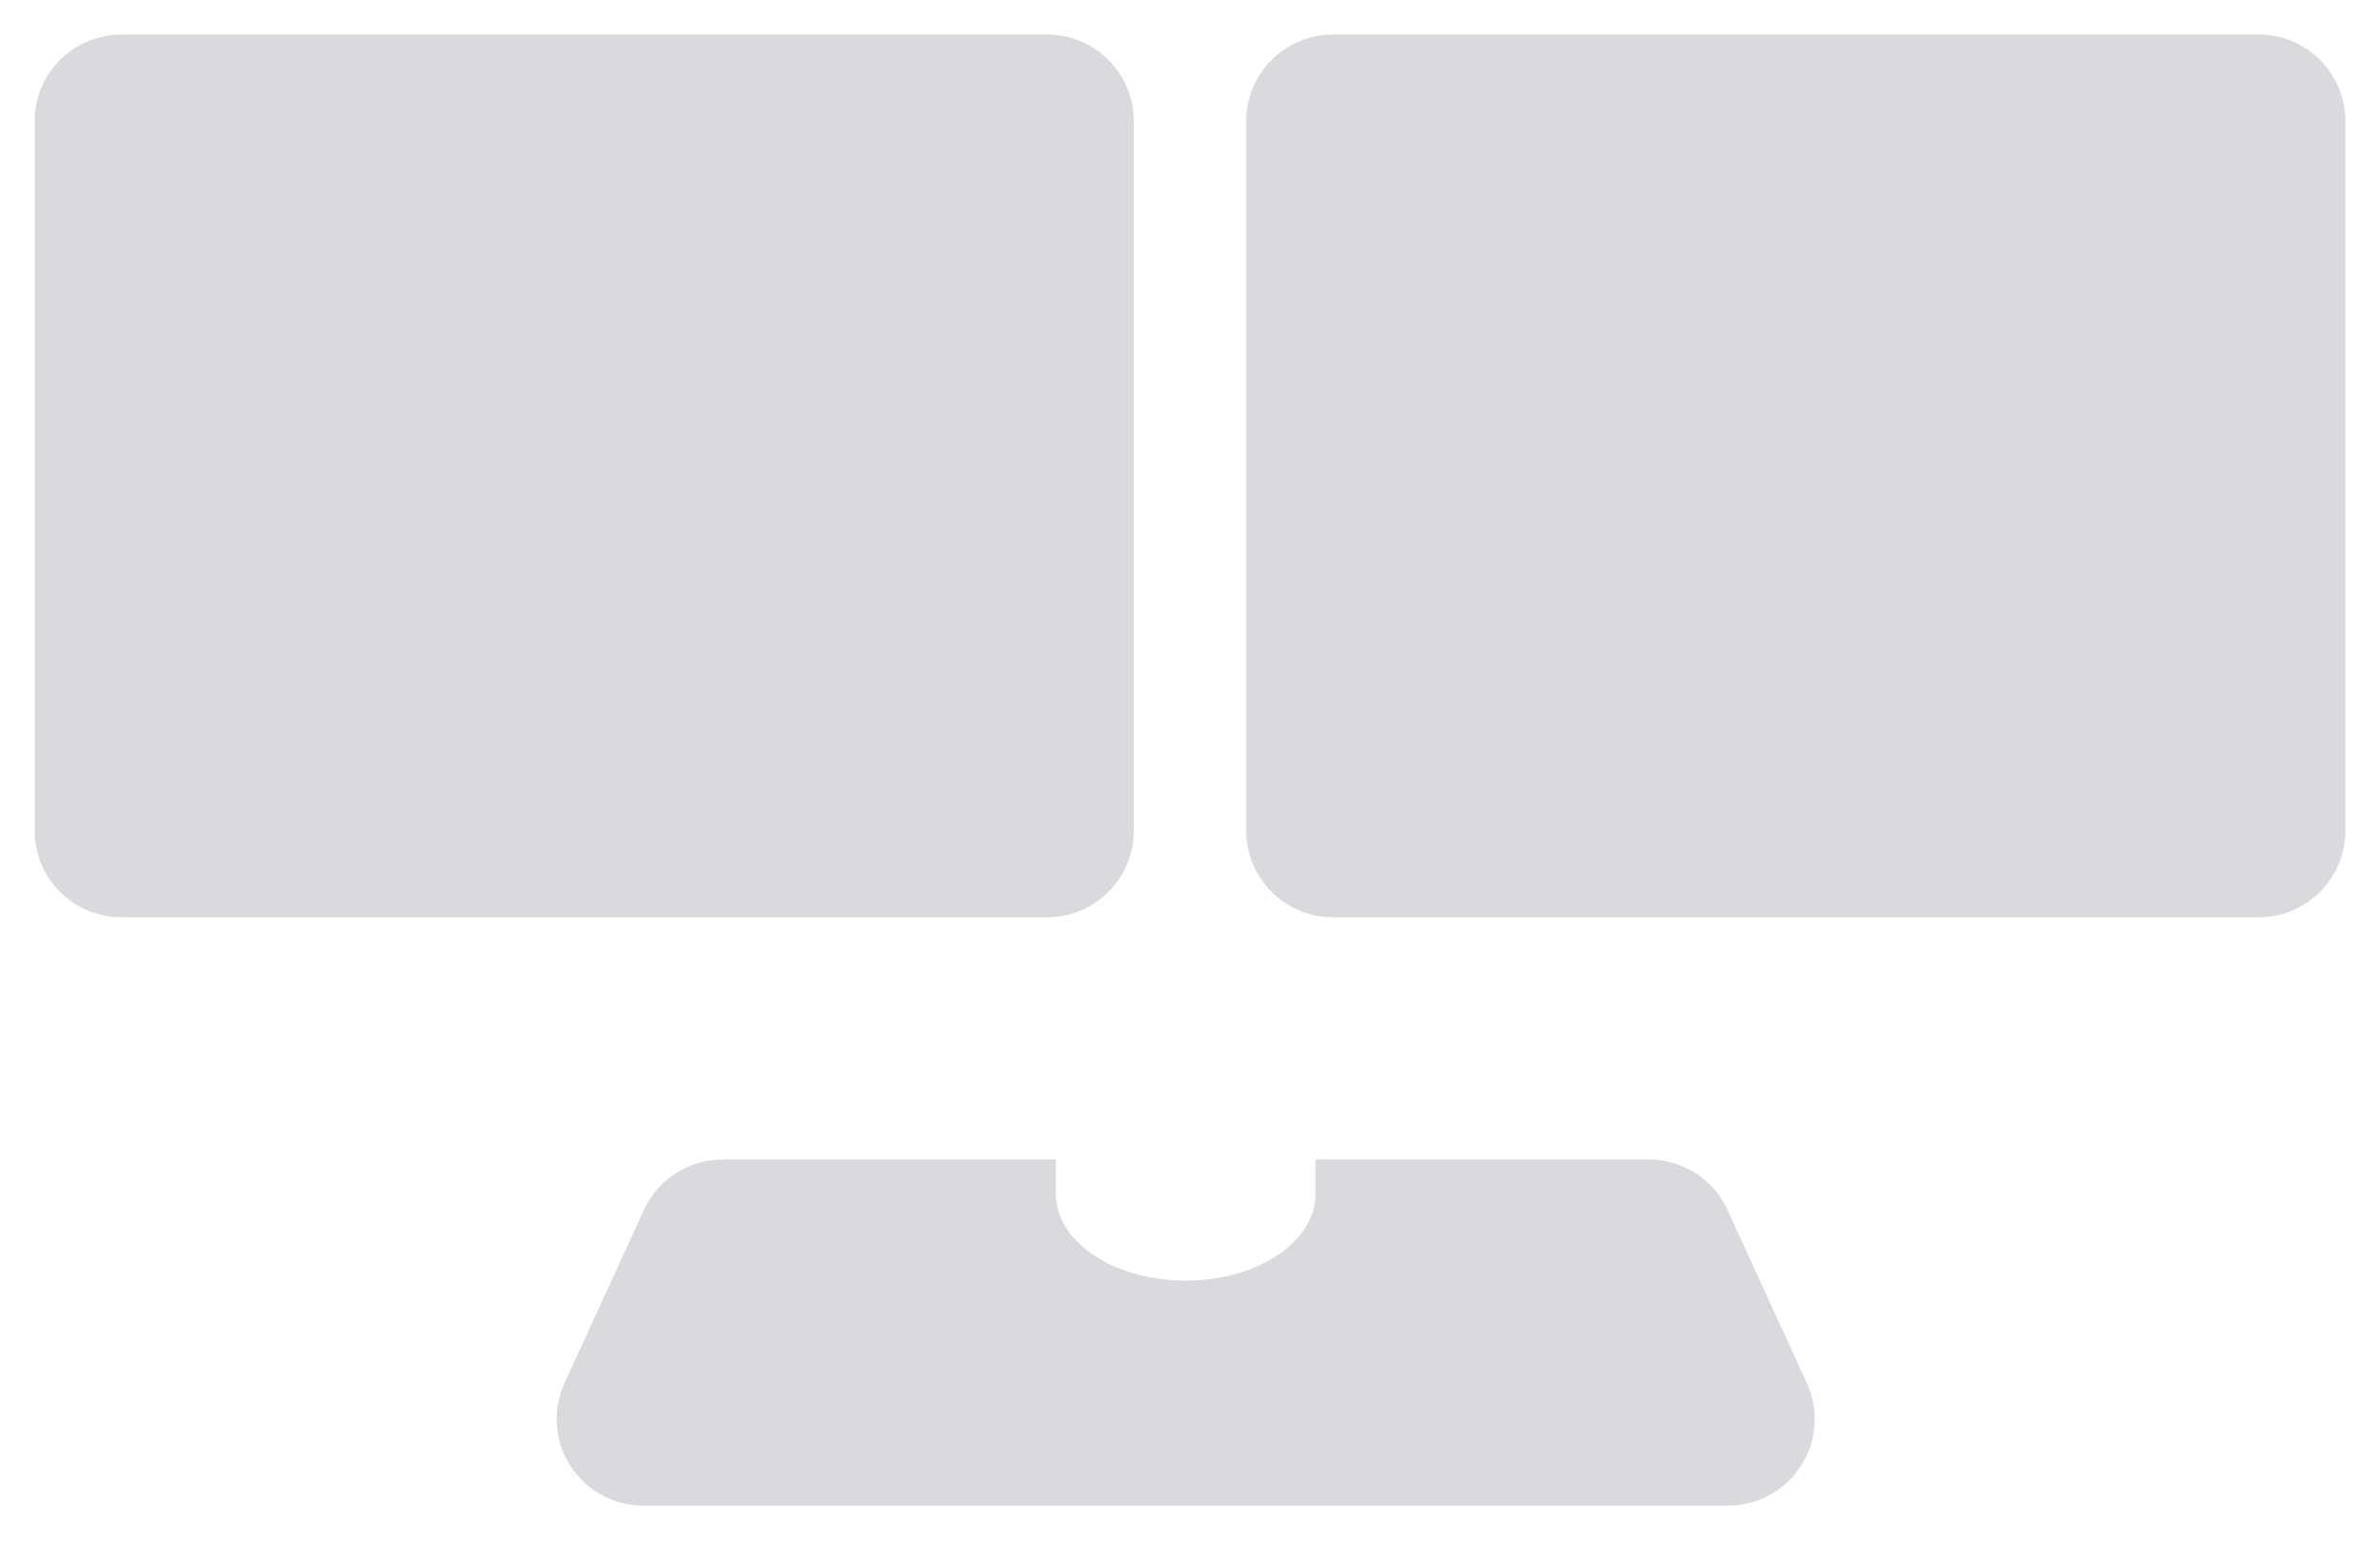
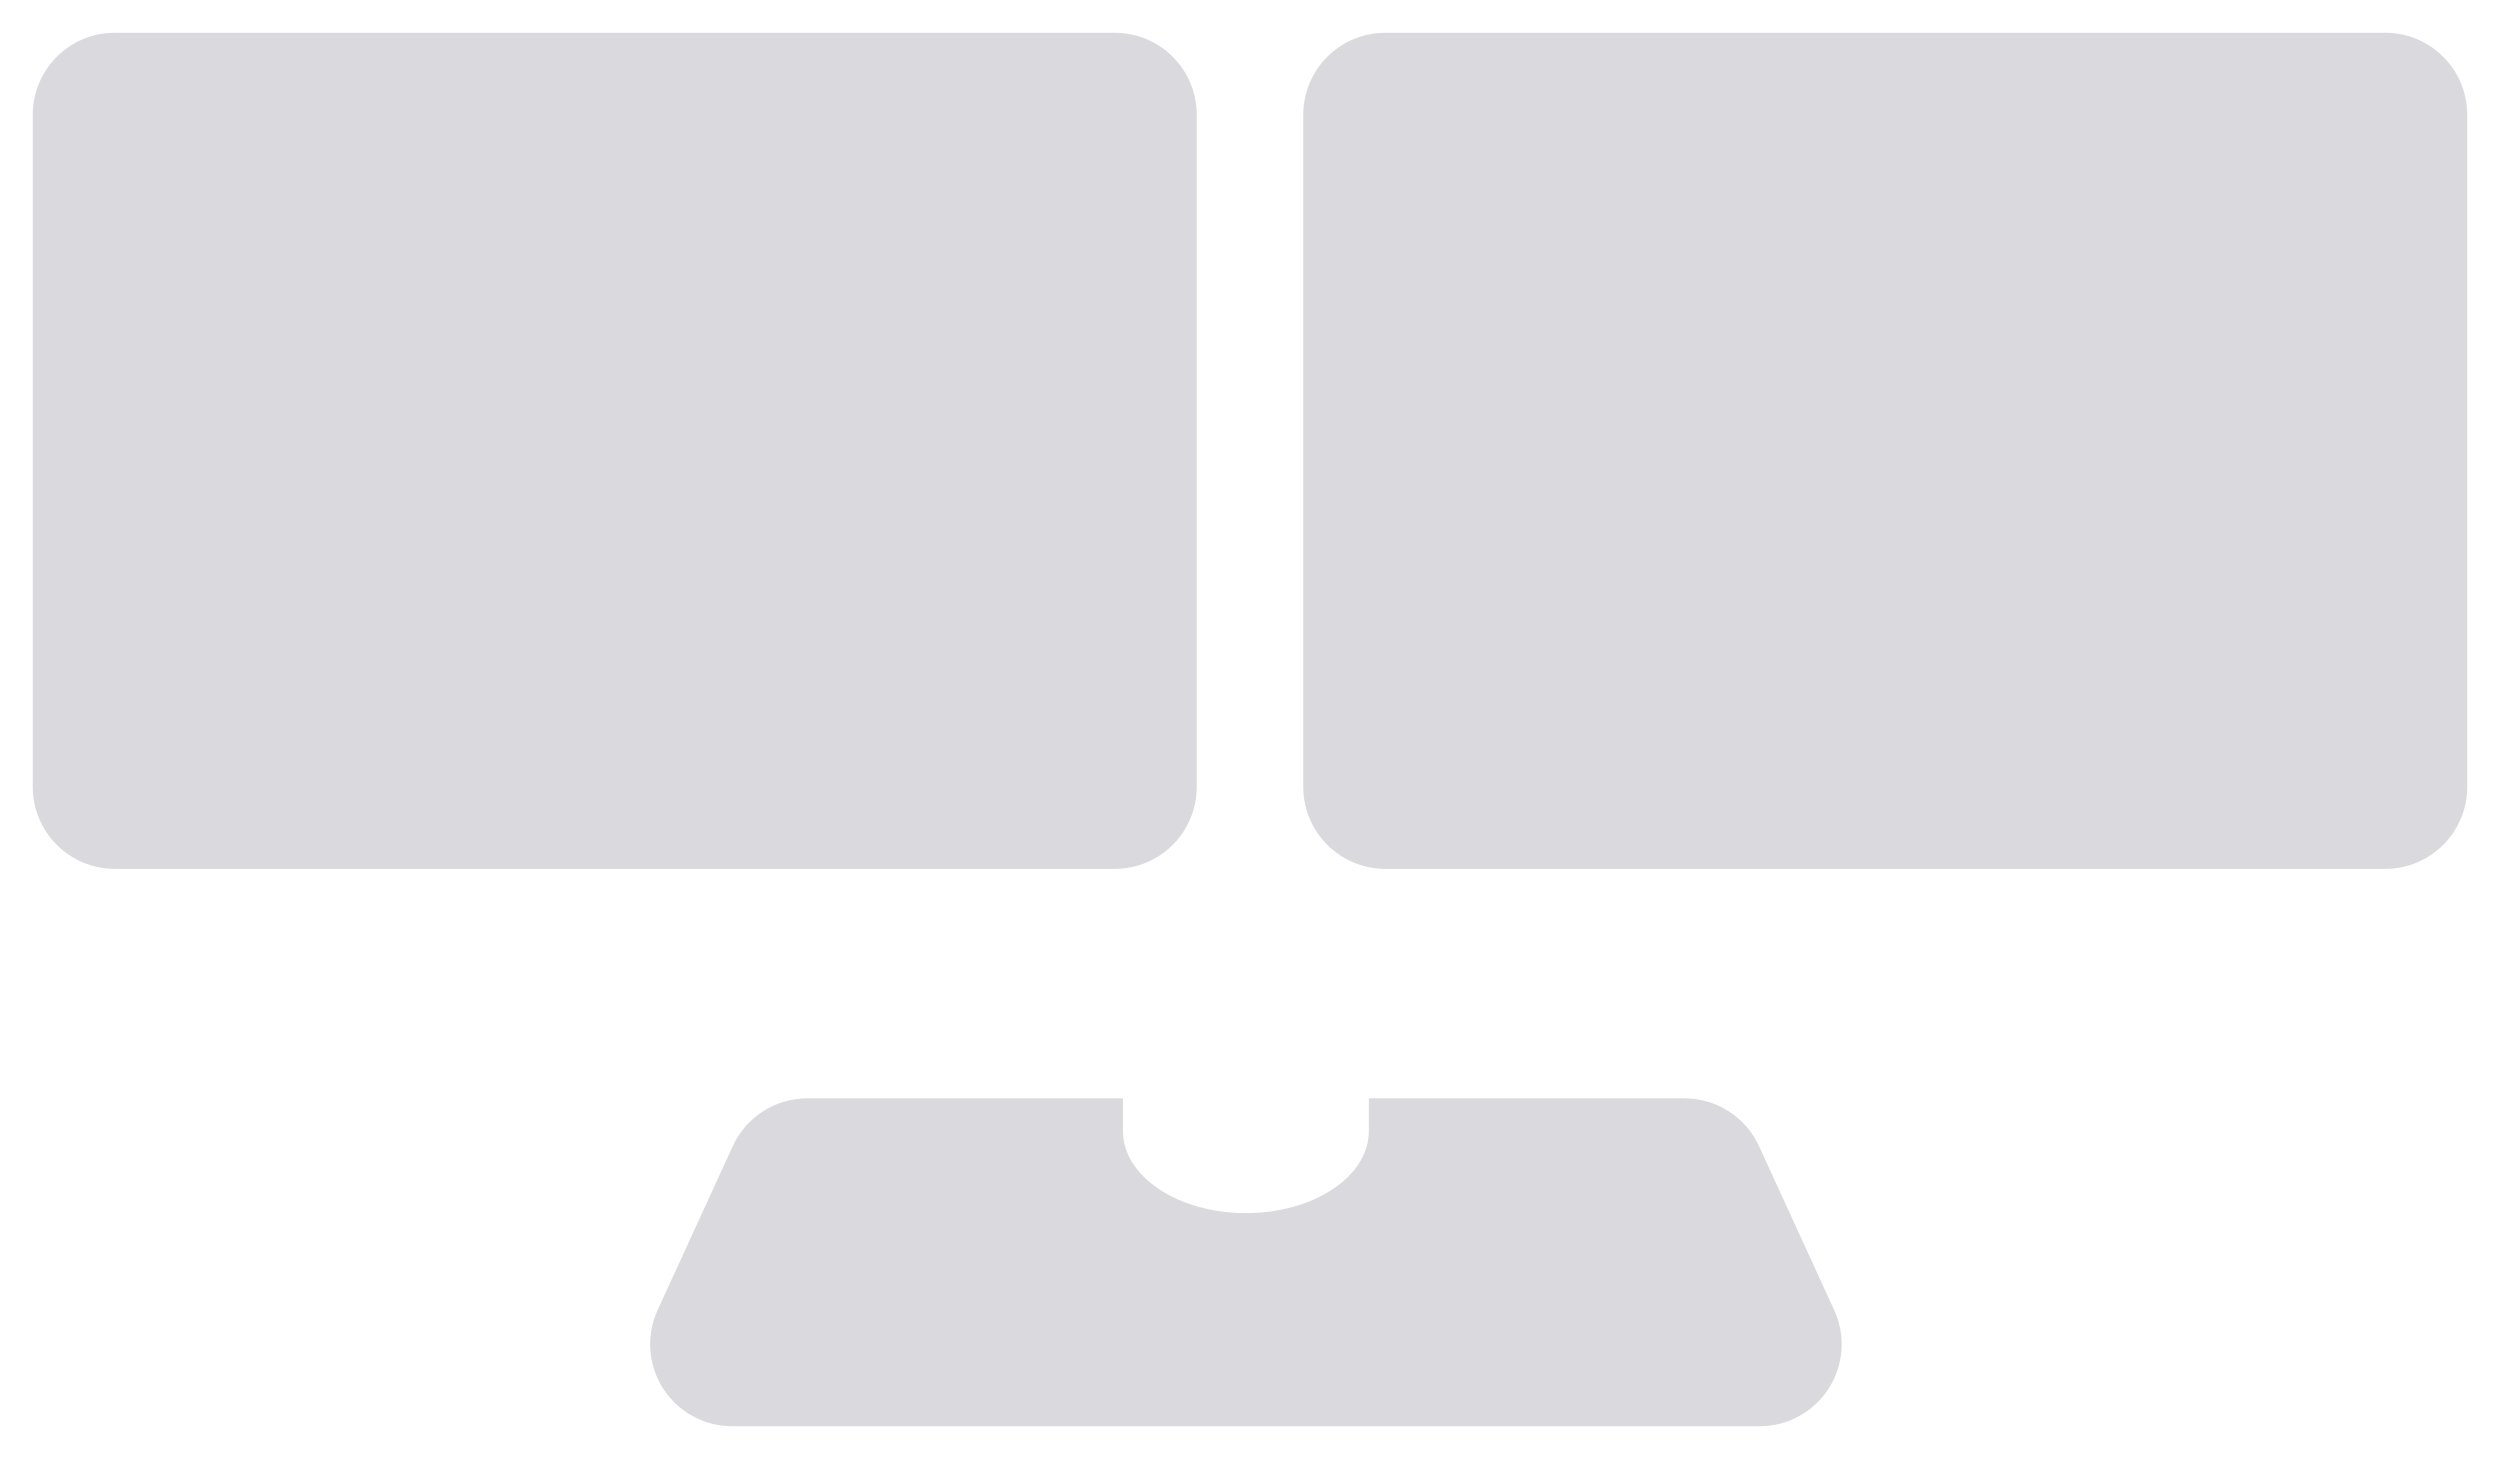
- <svg xmlns="http://www.w3.org/2000/svg" viewBox="62 112 275 178">
-   <rect x="66" y="116" width="127" height="102" rx="10" fill="#d9d9de" />
-   <rect x="206" y="116" width="127" height="102" rx="10" fill="#d9d9de" />
+ <svg xmlns="http://www.w3.org/2000/svg" viewBox="47 112 305 178">
+   <rect x="51" y="116" width="142" height="102" rx="10" fill="#d9d9de" />
+   <rect x="206" y="116" width="142" height="102" rx="10" fill="#d9d9de" />
  <path fill="#d9d9de" d="M145.49,246.00 L184,246 L184,250 A15,10 0 0 0 214,250 L214,246 L252.51,246.00 A10,10 0 0 1 261.60,251.83 L270.77,271.83 A10,10 0 0 1 261.67,286.00 L136.33,286.00 A10,10 0 0 1 127.23,271.83 L136.40,251.83 A10,10 0 0 1 145.49,246.00 Z" />
</svg>
